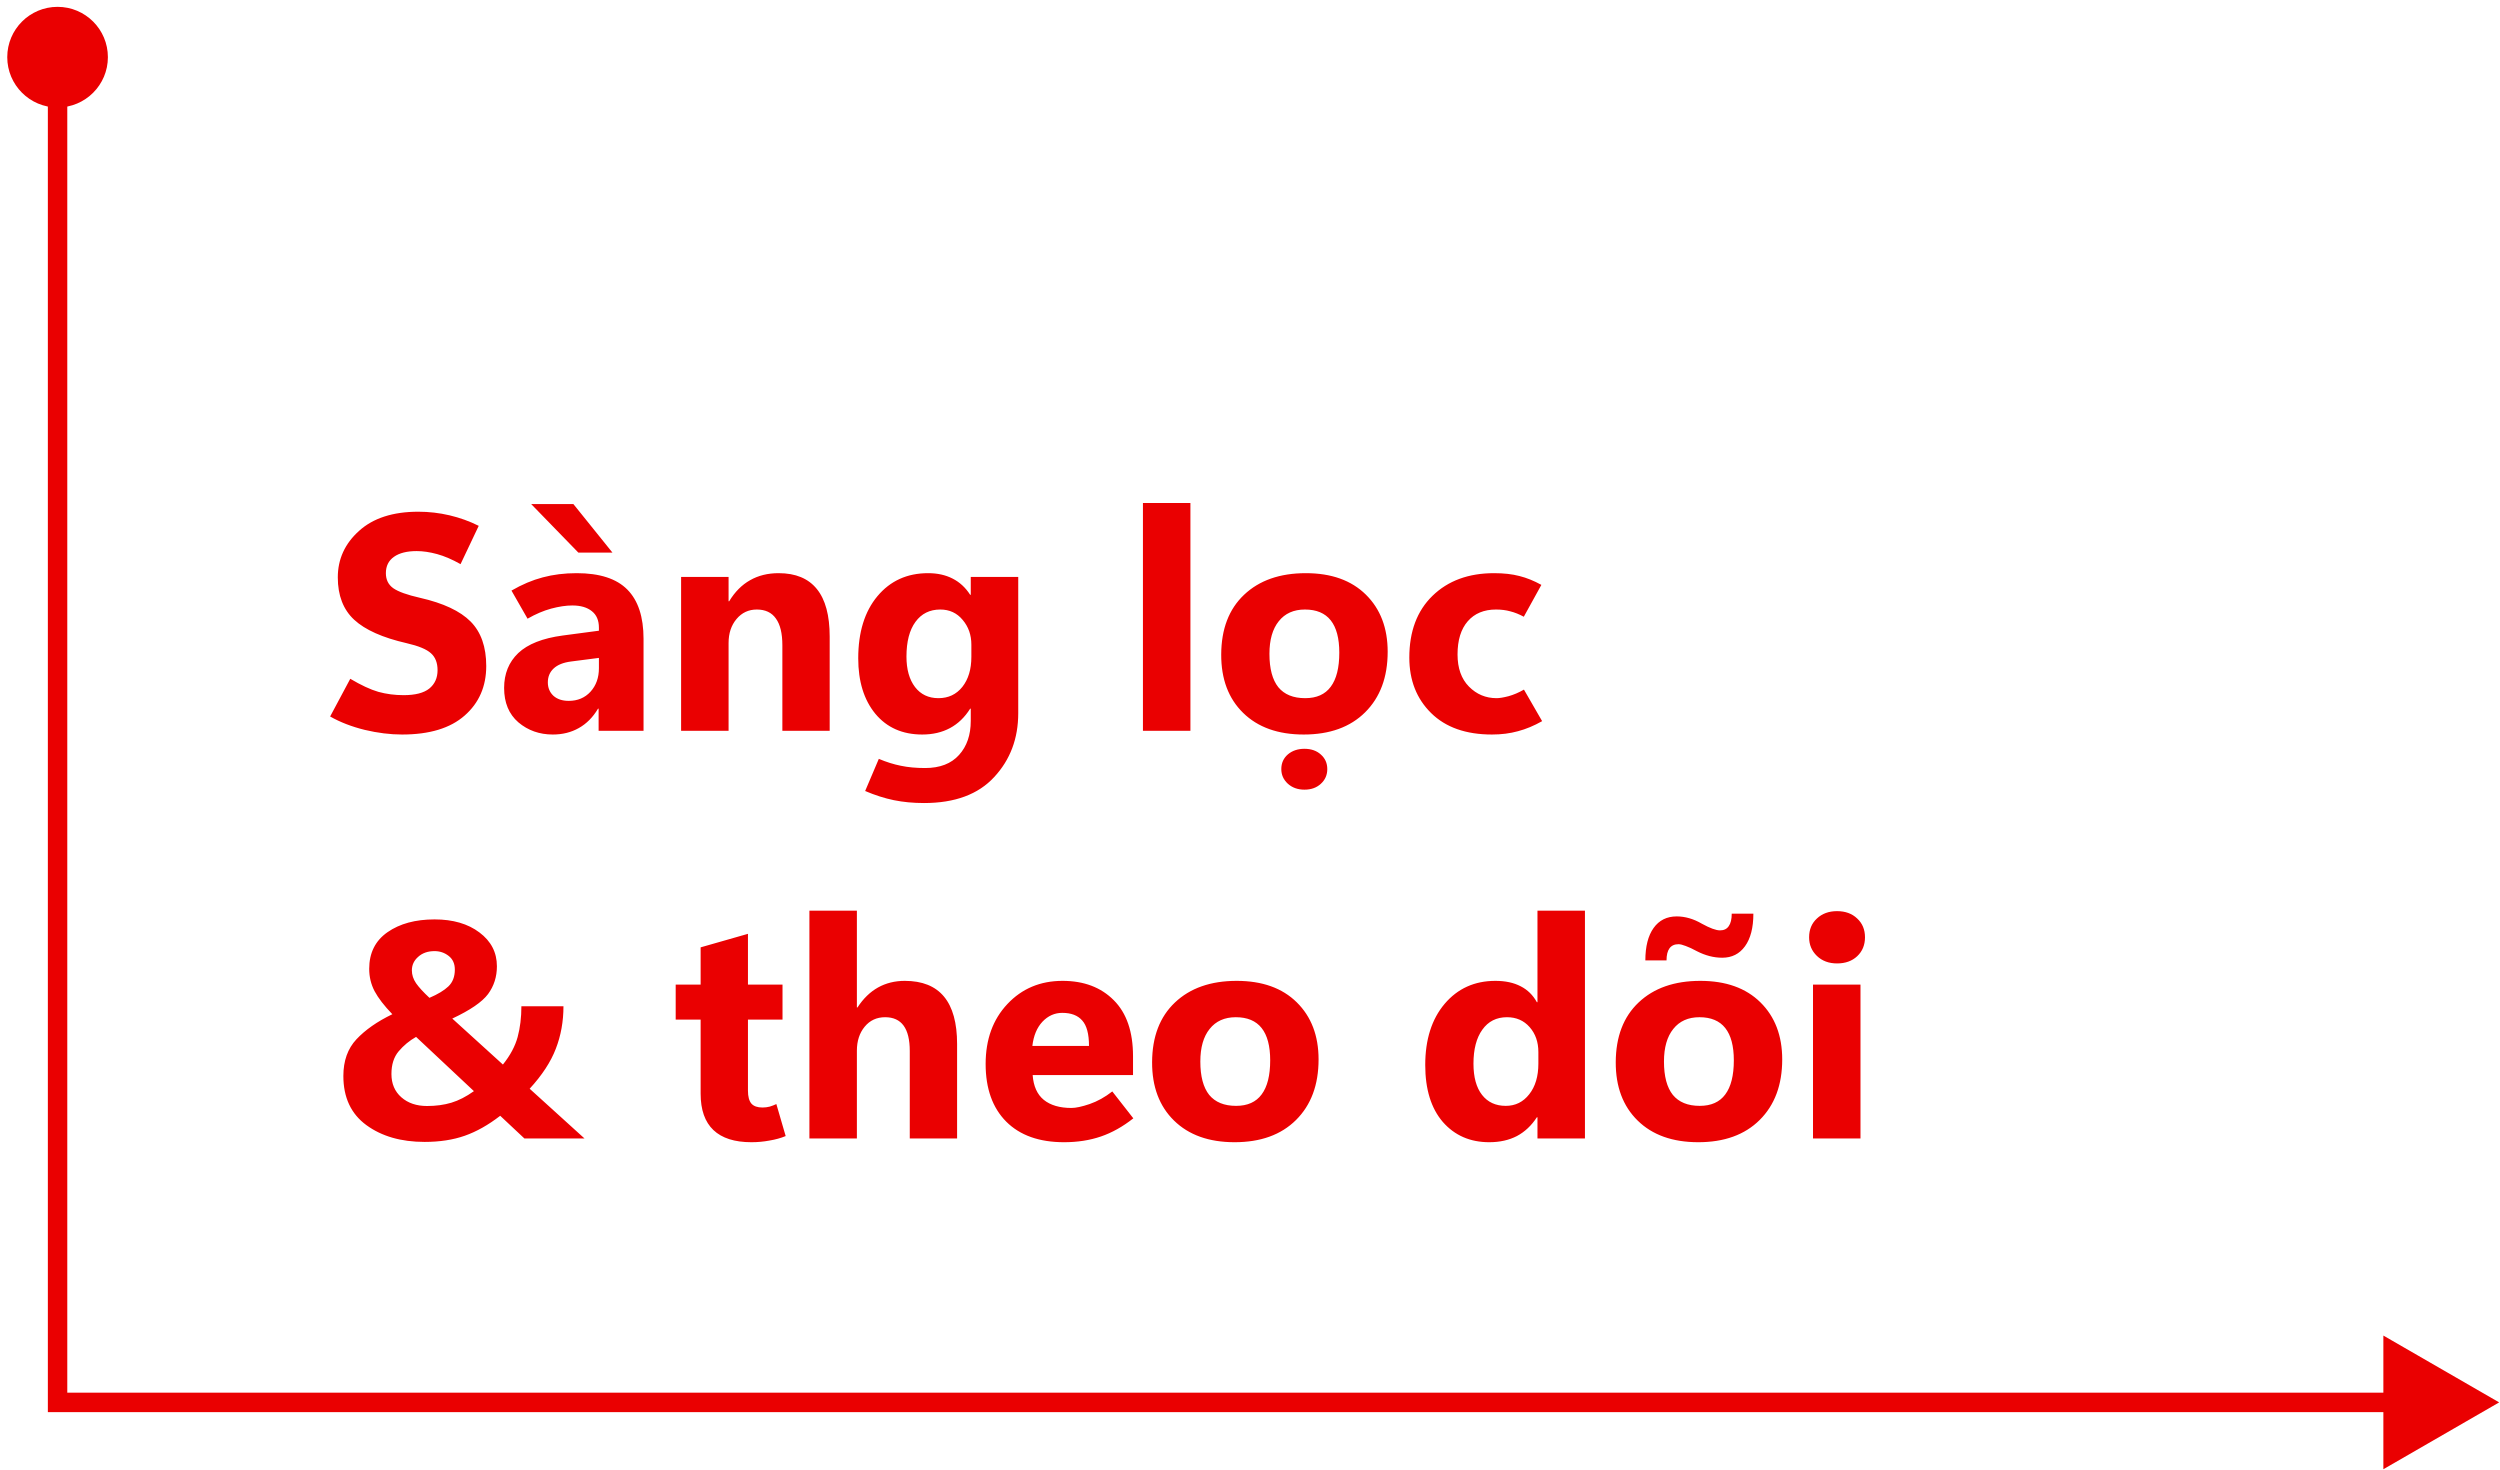
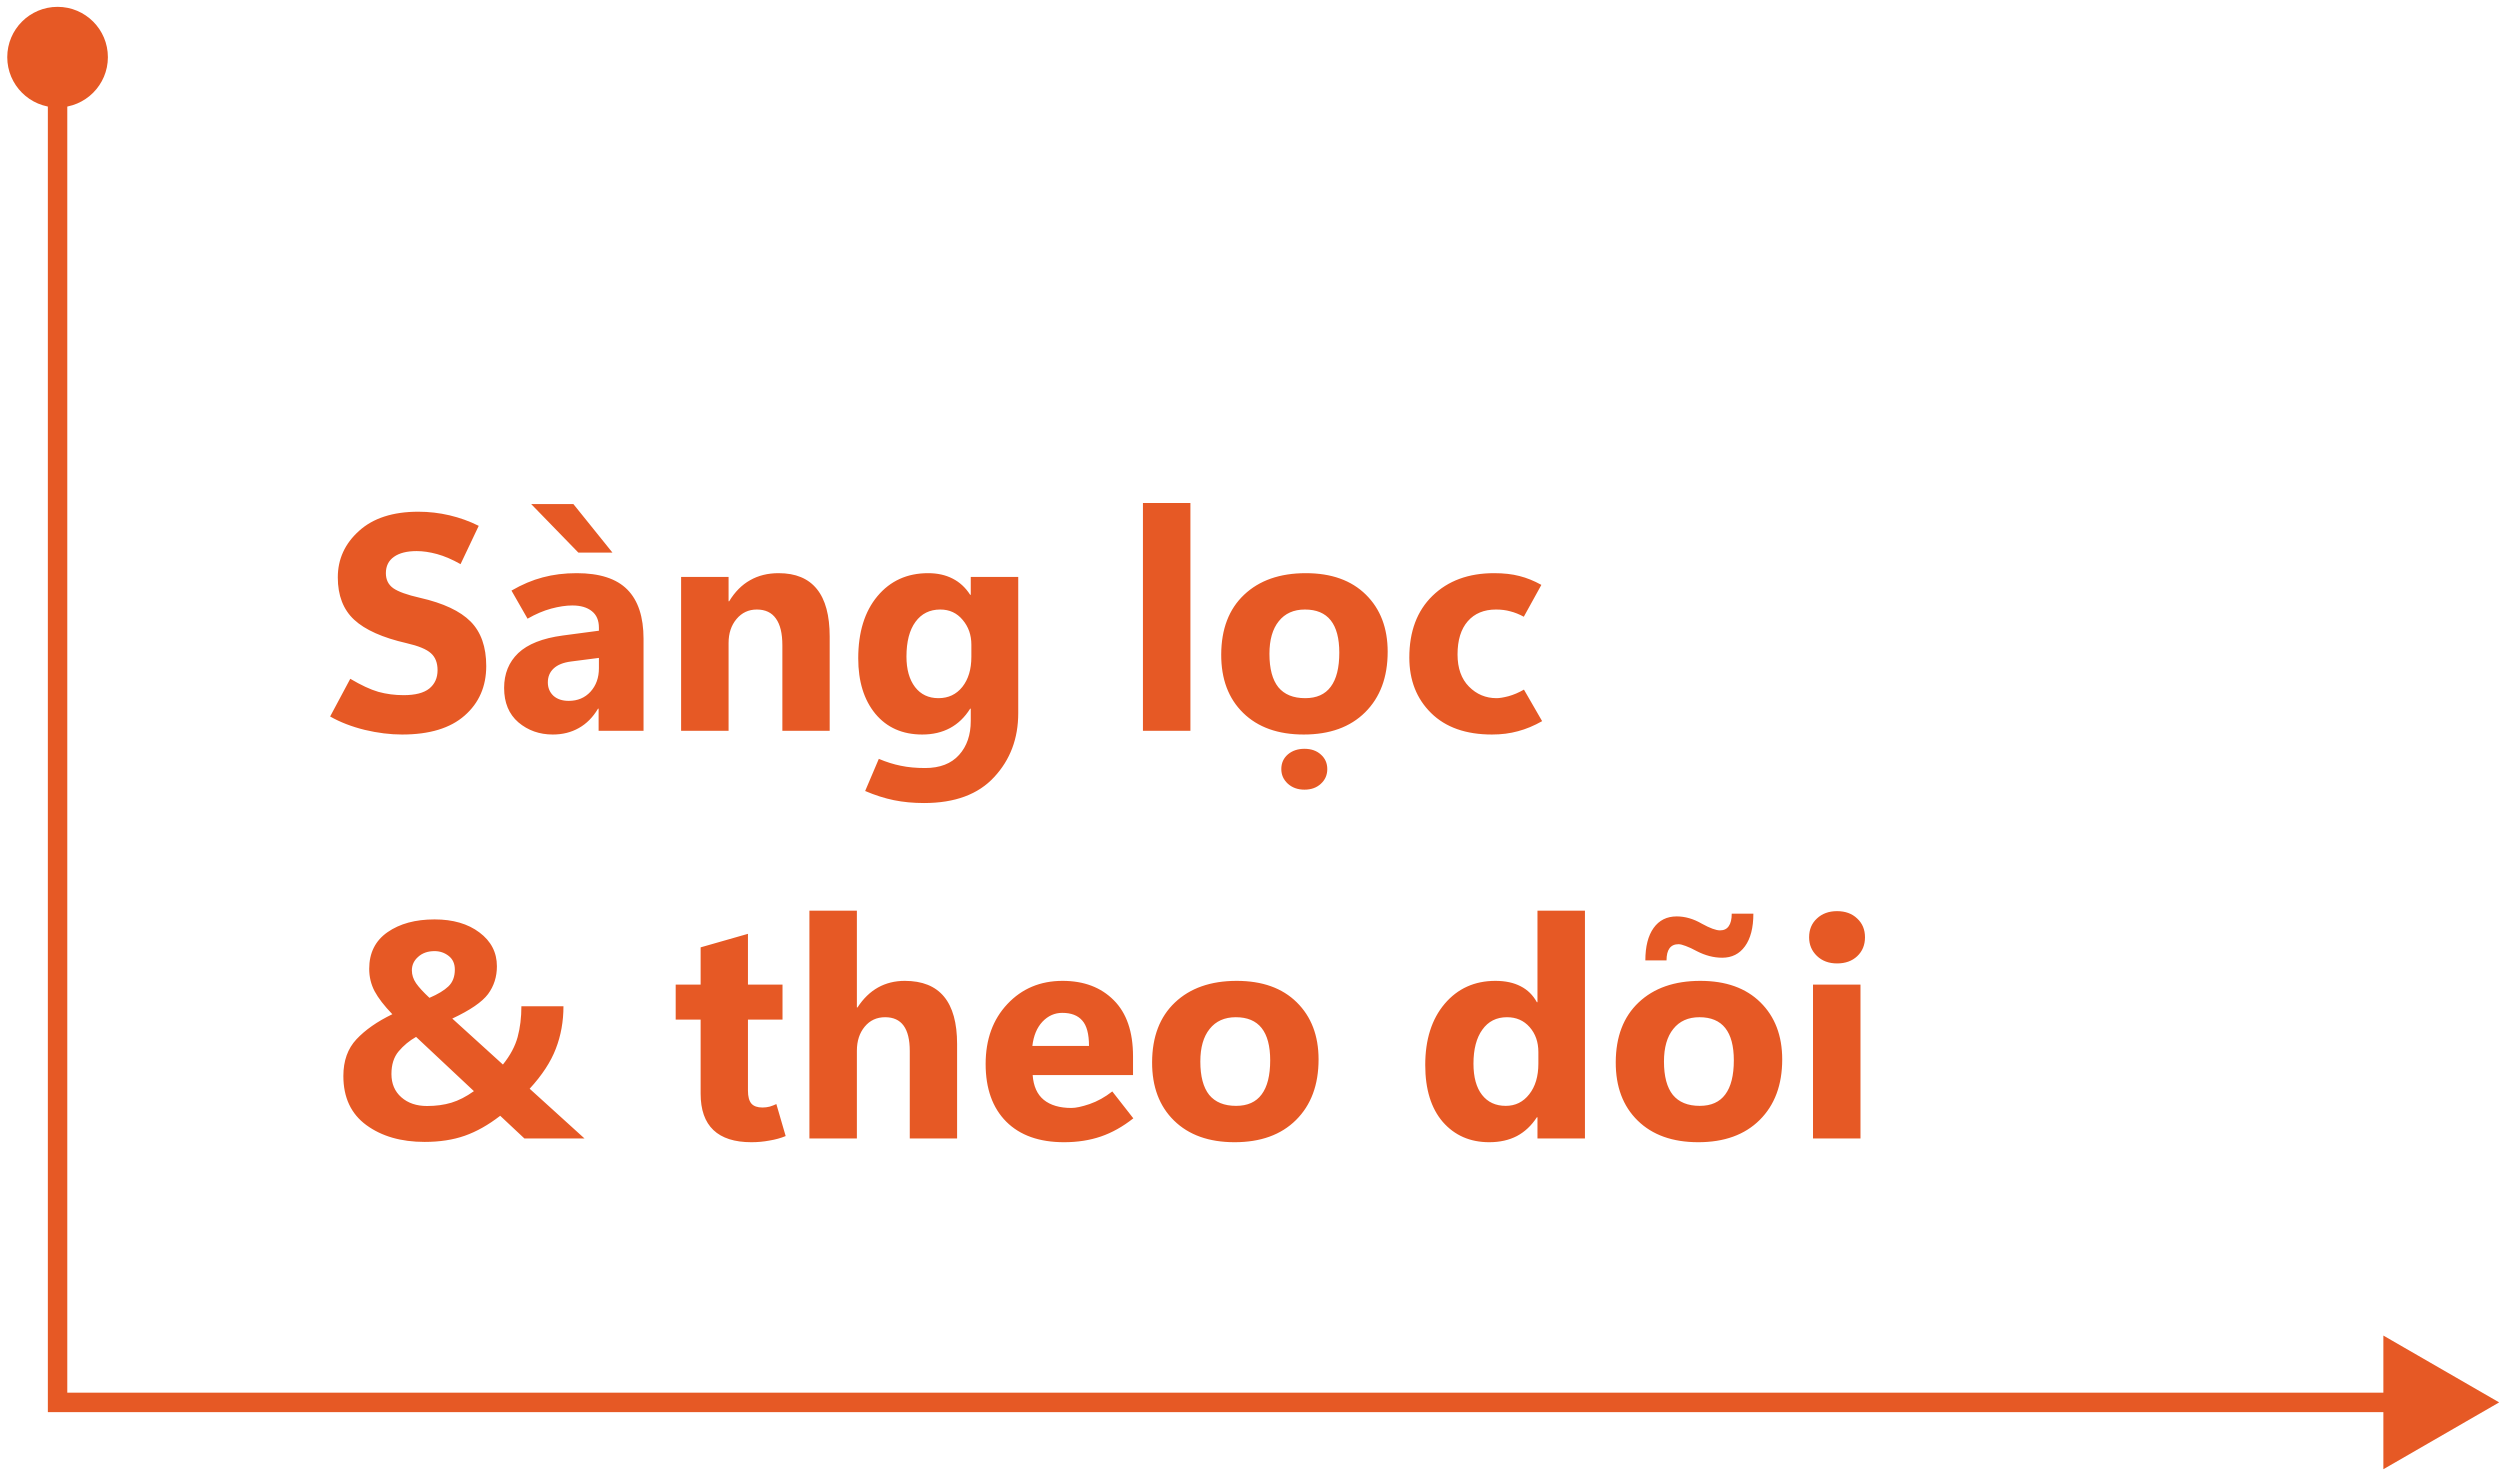
<svg xmlns="http://www.w3.org/2000/svg" width="325" height="191" viewBox="0 0 325 191" fill="none">
-   <path d="M7.484 7.103V182.311H312.388" stroke="#EA0001" stroke-width="2.526" stroke-miterlimit="10" stroke-linecap="round" />
-   <path d="M0.943 7.431C0.943 3.819 3.872 0.89 7.484 0.89C11.096 0.89 14.026 3.819 14.026 7.431C14.026 11.043 11.096 13.973 7.484 13.973C3.872 13.973 0.943 11.043 0.943 7.431Z" fill="#EA0001" />
-   <path d="M309.837 191L324.89 182.311L309.837 173.623V191Z" fill="#EA0001" />
-   <path d="M42.918 93.144L45.535 88.242C46.941 89.076 48.159 89.642 49.188 89.941C50.229 90.228 51.323 90.371 52.469 90.371C53.979 90.371 55.092 90.085 55.809 89.512C56.525 88.926 56.883 88.132 56.883 87.129C56.883 86.165 56.596 85.43 56.023 84.922C55.45 84.401 54.396 83.965 52.859 83.613C49.734 82.897 47.462 81.882 46.043 80.566C44.624 79.251 43.914 77.415 43.914 75.059C43.914 72.689 44.832 70.677 46.668 69.023C48.504 67.357 51.075 66.523 54.383 66.523C55.763 66.523 57.117 66.68 58.445 66.992C59.773 67.305 61.036 67.76 62.234 68.359L59.871 73.34C58.79 72.728 57.775 72.292 56.824 72.031C55.874 71.771 54.988 71.641 54.168 71.641C52.905 71.641 51.922 71.888 51.219 72.383C50.516 72.878 50.164 73.587 50.164 74.512C50.164 75.358 50.483 76.009 51.121 76.465C51.772 76.921 52.931 77.337 54.598 77.715C57.632 78.405 59.825 79.434 61.18 80.801C62.534 82.168 63.211 84.095 63.211 86.582C63.211 89.238 62.273 91.387 60.398 93.027C58.536 94.668 55.828 95.488 52.273 95.488C50.724 95.488 49.103 95.287 47.41 94.883C45.717 94.466 44.22 93.887 42.918 93.144ZM83.66 95H77.82V92.129H77.742C77.078 93.249 76.245 94.088 75.242 94.648C74.253 95.208 73.126 95.488 71.863 95.488C70.132 95.488 68.641 94.961 67.391 93.906C66.154 92.838 65.535 91.348 65.535 89.434C65.535 87.585 66.147 86.074 67.371 84.902C68.608 83.731 70.535 82.969 73.152 82.617L77.859 81.992V81.602C77.859 80.651 77.553 79.935 76.941 79.453C76.329 78.958 75.483 78.711 74.402 78.711C73.582 78.711 72.664 78.848 71.648 79.121C70.646 79.394 69.624 79.831 68.582 80.43L66.492 76.777C67.859 75.983 69.213 75.41 70.555 75.059C71.909 74.694 73.38 74.512 74.969 74.512C77.951 74.512 80.144 75.221 81.551 76.641C82.957 78.06 83.66 80.195 83.66 83.047V95ZM77.859 86.875V85.527L74.227 85.996C73.224 86.126 72.469 86.432 71.961 86.914C71.466 87.383 71.219 87.982 71.219 88.711C71.219 89.414 71.46 89.993 71.941 90.449C72.436 90.892 73.1 91.113 73.934 91.113C75.092 91.113 76.037 90.716 76.766 89.922C77.495 89.115 77.859 88.099 77.859 86.875ZM79.617 71.836H75.184L69.051 65.527H74.539L79.617 71.836ZM107.859 95H101.707V83.887C101.707 82.337 101.427 81.178 100.867 80.41C100.32 79.629 99.493 79.238 98.387 79.238C97.319 79.238 96.44 79.648 95.75 80.469C95.06 81.289 94.715 82.331 94.715 83.594V95H88.543V75H94.715V78.164H94.793C95.535 76.94 96.44 76.029 97.508 75.43C98.576 74.818 99.812 74.512 101.219 74.512C103.432 74.512 105.092 75.202 106.199 76.582C107.306 77.949 107.859 80.007 107.859 82.754V95ZM132.371 92.715C132.371 96.009 131.329 98.776 129.246 101.016C127.176 103.268 124.135 104.395 120.125 104.395C118.719 104.395 117.41 104.271 116.199 104.023C115.001 103.776 113.758 103.379 112.469 102.832L114.246 98.652C115.236 99.069 116.193 99.368 117.117 99.551C118.042 99.746 119.09 99.844 120.262 99.844C122.189 99.844 123.66 99.277 124.676 98.144C125.691 97.025 126.199 95.547 126.199 93.711V92.129H126.121C125.418 93.249 124.546 94.088 123.504 94.648C122.462 95.208 121.258 95.488 119.891 95.488C117.326 95.488 115.294 94.59 113.797 92.793C112.312 90.983 111.57 88.581 111.57 85.586C111.57 82.188 112.404 79.492 114.07 77.5C115.737 75.508 117.931 74.512 120.652 74.512C121.863 74.512 122.924 74.746 123.836 75.215C124.76 75.684 125.522 76.387 126.121 77.324H126.199V75H132.371V92.715ZM126.277 85.391V83.809C126.277 82.546 125.9 81.471 125.145 80.586C124.402 79.688 123.432 79.238 122.234 79.238C120.867 79.238 119.793 79.772 119.012 80.84C118.23 81.908 117.84 83.412 117.84 85.352C117.84 87.018 118.211 88.34 118.953 89.316C119.695 90.28 120.711 90.762 122 90.762C123.289 90.762 124.324 90.273 125.105 89.297C125.887 88.307 126.277 87.005 126.277 85.391ZM148.582 95V65.391H154.754V95H148.582ZM169.48 95.488C166.147 95.488 163.523 94.551 161.609 92.676C159.695 90.801 158.745 88.268 158.758 85.078C158.771 81.771 159.76 79.186 161.727 77.324C163.706 75.449 166.382 74.512 169.754 74.512C173.074 74.512 175.678 75.443 177.566 77.305C179.454 79.167 180.398 81.641 180.398 84.727C180.398 88.034 179.422 90.658 177.469 92.598C175.529 94.525 172.866 95.488 169.48 95.488ZM169.676 90.762C171.16 90.762 172.267 90.267 172.996 89.277C173.738 88.288 174.109 86.81 174.109 84.844C174.109 82.982 173.738 81.582 172.996 80.644C172.254 79.707 171.134 79.238 169.637 79.238C168.178 79.238 167.046 79.746 166.238 80.762C165.431 81.764 165.027 83.177 165.027 85C165.027 86.927 165.411 88.372 166.18 89.336C166.961 90.287 168.126 90.762 169.676 90.762ZM169.578 102.656C168.706 102.656 167.983 102.396 167.41 101.875C166.85 101.354 166.57 100.723 166.57 99.981C166.57 99.199 166.857 98.561 167.43 98.066C168.003 97.585 168.719 97.344 169.578 97.344C170.451 97.344 171.16 97.591 171.707 98.086C172.267 98.581 172.547 99.212 172.547 99.981C172.547 100.749 172.267 101.387 171.707 101.895C171.16 102.402 170.451 102.656 169.578 102.656ZM200.477 93.75C199.422 94.349 198.374 94.785 197.332 95.059C196.303 95.345 195.177 95.488 193.953 95.488C190.568 95.488 187.931 94.557 186.043 92.695C184.155 90.833 183.211 88.431 183.211 85.488C183.211 82.09 184.214 79.414 186.219 77.461C188.237 75.495 190.906 74.512 194.227 74.512C195.49 74.512 196.59 74.635 197.527 74.883C198.465 75.117 199.415 75.501 200.379 76.035L198.094 80.176C197.495 79.85 196.909 79.616 196.336 79.473C195.776 79.316 195.158 79.238 194.48 79.238C192.918 79.238 191.694 79.746 190.809 80.762C189.923 81.777 189.48 83.216 189.48 85.078C189.48 86.862 189.975 88.255 190.965 89.258C191.954 90.26 193.152 90.762 194.559 90.762C194.936 90.762 195.451 90.677 196.102 90.508C196.766 90.326 197.436 90.039 198.113 89.648L200.477 93.75ZM68.172 148L65.027 145.051C63.478 146.249 61.941 147.115 60.418 147.648C58.895 148.182 57.156 148.449 55.203 148.449C52.143 148.449 49.617 147.72 47.625 146.262C45.633 144.803 44.637 142.674 44.637 139.875C44.637 137.909 45.203 136.32 46.336 135.109C47.482 133.885 49.038 132.798 51.004 131.848C49.949 130.754 49.181 129.758 48.699 128.859C48.23 127.961 47.996 126.991 47.996 125.949C47.996 123.879 48.79 122.29 50.379 121.184C51.967 120.077 54.005 119.523 56.492 119.523C58.888 119.523 60.835 120.09 62.332 121.223C63.842 122.355 64.598 123.82 64.598 125.617C64.598 126.984 64.213 128.189 63.445 129.23C62.677 130.259 61.128 131.32 58.797 132.414L65.379 138.391C66.329 137.206 66.967 136.014 67.293 134.816C67.618 133.605 67.781 132.271 67.781 130.812H73.25C73.25 132.792 72.918 134.634 72.254 136.34C71.603 138.046 70.47 139.777 68.856 141.535L75.984 148H68.172ZM55.828 129.719C56.922 129.25 57.742 128.755 58.289 128.234C58.849 127.701 59.129 126.971 59.129 126.047C59.129 125.279 58.862 124.686 58.328 124.27C57.794 123.853 57.182 123.645 56.492 123.645C55.62 123.645 54.91 123.892 54.363 124.387C53.816 124.868 53.543 125.454 53.543 126.145C53.543 126.73 53.725 127.29 54.09 127.824C54.454 128.345 55.034 128.977 55.828 129.719ZM61.609 141.848L54.09 134.797C53.217 135.292 52.462 135.917 51.824 136.672C51.199 137.414 50.887 138.397 50.887 139.621C50.887 140.884 51.316 141.893 52.176 142.648C53.035 143.404 54.148 143.781 55.516 143.781C56.675 143.781 57.729 143.638 58.68 143.352C59.63 143.065 60.607 142.564 61.609 141.848ZM102.137 147.688C101.512 147.948 100.809 148.143 100.027 148.273C99.259 148.417 98.478 148.488 97.684 148.488C95.496 148.488 93.849 147.961 92.742 146.906C91.635 145.852 91.082 144.276 91.082 142.18V132.551H87.84V128H91.082V123.156L97.234 121.398V128H101.727V132.551H97.234V141.789C97.234 142.557 97.384 143.117 97.684 143.469C97.983 143.807 98.465 143.977 99.129 143.977C99.454 143.977 99.767 143.938 100.066 143.859C100.366 143.768 100.652 143.658 100.926 143.527L102.137 147.688ZM124.422 148H118.27V136.633C118.27 135.161 118.003 134.061 117.469 133.332C116.935 132.603 116.134 132.238 115.066 132.238C113.973 132.238 113.087 132.648 112.41 133.469C111.733 134.289 111.395 135.331 111.395 136.594V148H105.223V118.391H111.395V130.969H111.473C112.228 129.81 113.12 128.944 114.148 128.371C115.177 127.798 116.336 127.512 117.625 127.512C119.891 127.512 121.59 128.195 122.723 129.562C123.855 130.93 124.422 132.98 124.422 135.715V148ZM147.293 139.758H134.246C134.35 141.203 134.832 142.277 135.691 142.98C136.564 143.684 137.762 144.035 139.285 144.035C139.858 144.035 140.646 143.866 141.648 143.527C142.664 143.176 143.647 142.629 144.598 141.887L147.332 145.383C145.965 146.464 144.559 147.251 143.113 147.746C141.668 148.241 140.073 148.488 138.328 148.488C135.099 148.488 132.592 147.596 130.809 145.812C129.025 144.016 128.133 141.516 128.133 138.312C128.133 135.122 129.077 132.525 130.965 130.52C132.853 128.514 135.242 127.512 138.133 127.512C140.906 127.512 143.126 128.352 144.793 130.031C146.46 131.698 147.293 134.126 147.293 137.316V139.758ZM141.57 135.969C141.57 134.419 141.277 133.319 140.691 132.668C140.118 132.004 139.253 131.672 138.094 131.672C137.104 131.672 136.245 132.056 135.516 132.824C134.799 133.592 134.363 134.641 134.207 135.969H141.57ZM160.496 148.488C157.163 148.488 154.539 147.551 152.625 145.676C150.711 143.801 149.76 141.268 149.773 138.078C149.786 134.771 150.776 132.186 152.742 130.324C154.721 128.449 157.397 127.512 160.77 127.512C164.09 127.512 166.694 128.443 168.582 130.305C170.47 132.167 171.414 134.641 171.414 137.727C171.414 141.034 170.438 143.658 168.484 145.598C166.544 147.525 163.882 148.488 160.496 148.488ZM160.691 143.762C162.176 143.762 163.283 143.267 164.012 142.277C164.754 141.288 165.125 139.81 165.125 137.844C165.125 135.982 164.754 134.582 164.012 133.645C163.27 132.707 162.15 132.238 160.652 132.238C159.194 132.238 158.061 132.746 157.254 133.762C156.447 134.764 156.043 136.177 156.043 138C156.043 139.927 156.427 141.372 157.195 142.336C157.977 143.286 159.142 143.762 160.691 143.762ZM199.793 145.246C199.09 146.327 198.224 147.141 197.195 147.688C196.167 148.221 194.969 148.488 193.602 148.488C191.115 148.488 189.103 147.609 187.566 145.852C186.043 144.081 185.281 141.613 185.281 138.449C185.281 135.142 186.121 132.492 187.801 130.5C189.493 128.508 191.694 127.512 194.402 127.512C195.691 127.512 196.785 127.746 197.684 128.215C198.582 128.671 199.285 129.361 199.793 130.285H199.871V118.391H206.043V148H199.871V145.246H199.793ZM191.551 138.273C191.551 140.031 191.922 141.385 192.664 142.336C193.406 143.286 194.435 143.762 195.75 143.762C197 143.762 198.016 143.26 198.797 142.258C199.591 141.255 199.988 139.927 199.988 138.273V136.77C199.988 135.467 199.611 134.387 198.855 133.527C198.1 132.668 197.117 132.238 195.906 132.238C194.539 132.238 193.471 132.779 192.703 133.859C191.935 134.927 191.551 136.398 191.551 138.273ZM220.77 148.488C217.436 148.488 214.812 147.551 212.898 145.676C210.984 143.801 210.034 141.268 210.047 138.078C210.06 134.771 211.049 132.186 213.016 130.324C214.995 128.449 217.671 127.512 221.043 127.512C224.363 127.512 226.967 128.443 228.855 130.305C230.743 132.167 231.688 134.641 231.688 137.727C231.688 141.034 230.711 143.658 228.758 145.598C226.818 147.525 224.155 148.488 220.77 148.488ZM220.965 143.762C222.449 143.762 223.556 143.267 224.285 142.277C225.027 141.288 225.398 139.81 225.398 137.844C225.398 135.982 225.027 134.582 224.285 133.645C223.543 132.707 222.423 132.238 220.926 132.238C219.467 132.238 218.335 132.746 217.527 133.762C216.72 134.764 216.316 136.177 216.316 138C216.316 139.927 216.701 141.372 217.469 142.336C218.25 143.286 219.415 143.762 220.965 143.762ZM227.938 118.781C227.938 120.604 227.573 122.017 226.844 123.02C226.128 124.009 225.145 124.504 223.895 124.504C223.335 124.504 222.781 124.432 222.234 124.289C221.688 124.146 221.147 123.938 220.613 123.664C220.04 123.352 219.552 123.124 219.148 122.98C218.745 122.824 218.432 122.746 218.211 122.746C217.69 122.746 217.299 122.922 217.039 123.273C216.779 123.625 216.648 124.152 216.648 124.855H213.895C213.895 123.046 214.253 121.639 214.969 120.637C215.685 119.634 216.688 119.133 217.977 119.133C218.51 119.133 219.051 119.211 219.598 119.367C220.145 119.523 220.698 119.764 221.258 120.09C221.779 120.376 222.234 120.591 222.625 120.734C223.016 120.878 223.341 120.949 223.602 120.949C224.109 120.949 224.487 120.767 224.734 120.402C224.995 120.038 225.125 119.497 225.125 118.781H227.938ZM238.816 125.246C237.749 125.246 236.876 124.921 236.199 124.27C235.522 123.618 235.184 122.811 235.184 121.848C235.184 120.845 235.522 120.031 236.199 119.406C236.876 118.768 237.749 118.449 238.816 118.449C239.897 118.449 240.77 118.768 241.434 119.406C242.111 120.031 242.449 120.845 242.449 121.848C242.449 122.85 242.111 123.671 241.434 124.309C240.77 124.934 239.897 125.246 238.816 125.246ZM241.863 148H235.691V128H241.863V148Z" fill="#EA0001" />
+   <path d="M7.484 7.103V182.311H312.388" stroke="#E65925" stroke-width="2.526" stroke-miterlimit="10" stroke-linecap="round" />
+   <path d="M0.943 7.431C0.943 3.819 3.872 0.89 7.484 0.89C11.096 0.89 14.026 3.819 14.026 7.431C14.026 11.043 11.096 13.973 7.484 13.973C3.872 13.973 0.943 11.043 0.943 7.431Z" fill="#E65925" />
+   <path d="M309.837 191L324.89 182.311L309.837 173.623V191Z" fill="#E65925" />
+   <path d="M42.918 93.144L45.535 88.242C46.941 89.076 48.159 89.642 49.188 89.941C50.229 90.228 51.323 90.371 52.469 90.371C53.979 90.371 55.092 90.085 55.809 89.512C56.525 88.926 56.883 88.132 56.883 87.129C56.883 86.165 56.596 85.43 56.023 84.922C55.45 84.401 54.396 83.965 52.859 83.613C49.734 82.897 47.462 81.882 46.043 80.566C44.624 79.251 43.914 77.415 43.914 75.059C43.914 72.689 44.832 70.677 46.668 69.023C48.504 67.357 51.075 66.523 54.383 66.523C55.763 66.523 57.117 66.68 58.445 66.992C59.773 67.305 61.036 67.76 62.234 68.359L59.871 73.34C58.79 72.728 57.775 72.292 56.824 72.031C55.874 71.771 54.988 71.641 54.168 71.641C52.905 71.641 51.922 71.888 51.219 72.383C50.516 72.878 50.164 73.587 50.164 74.512C50.164 75.358 50.483 76.009 51.121 76.465C51.772 76.921 52.931 77.337 54.598 77.715C57.632 78.405 59.825 79.434 61.18 80.801C62.534 82.168 63.211 84.095 63.211 86.582C63.211 89.238 62.273 91.387 60.398 93.027C58.536 94.668 55.828 95.488 52.273 95.488C50.724 95.488 49.103 95.287 47.41 94.883C45.717 94.466 44.22 93.887 42.918 93.144ZM83.66 95H77.82V92.129H77.742C77.078 93.249 76.245 94.088 75.242 94.648C74.253 95.208 73.126 95.488 71.863 95.488C70.132 95.488 68.641 94.961 67.391 93.906C66.154 92.838 65.535 91.348 65.535 89.434C65.535 87.585 66.147 86.074 67.371 84.902C68.608 83.731 70.535 82.969 73.152 82.617L77.859 81.992V81.602C77.859 80.651 77.553 79.935 76.941 79.453C76.329 78.958 75.483 78.711 74.402 78.711C73.582 78.711 72.664 78.848 71.648 79.121C70.646 79.394 69.624 79.831 68.582 80.43L66.492 76.777C67.859 75.983 69.213 75.41 70.555 75.059C71.909 74.694 73.38 74.512 74.969 74.512C77.951 74.512 80.144 75.221 81.551 76.641C82.957 78.06 83.66 80.195 83.66 83.047V95ZM77.859 86.875V85.527L74.227 85.996C73.224 86.126 72.469 86.432 71.961 86.914C71.466 87.383 71.219 87.982 71.219 88.711C71.219 89.414 71.46 89.993 71.941 90.449C72.436 90.892 73.1 91.113 73.934 91.113C75.092 91.113 76.037 90.716 76.766 89.922C77.495 89.115 77.859 88.099 77.859 86.875ZM79.617 71.836H75.184L69.051 65.527H74.539L79.617 71.836ZM107.859 95H101.707V83.887C101.707 82.337 101.427 81.178 100.867 80.41C100.32 79.629 99.493 79.238 98.387 79.238C97.319 79.238 96.44 79.648 95.75 80.469C95.06 81.289 94.715 82.331 94.715 83.594V95H88.543V75H94.715V78.164H94.793C95.535 76.94 96.44 76.029 97.508 75.43C98.576 74.818 99.812 74.512 101.219 74.512C103.432 74.512 105.092 75.202 106.199 76.582C107.306 77.949 107.859 80.007 107.859 82.754V95ZM132.371 92.715C132.371 96.009 131.329 98.776 129.246 101.016C127.176 103.268 124.135 104.395 120.125 104.395C118.719 104.395 117.41 104.271 116.199 104.023C115.001 103.776 113.758 103.379 112.469 102.832L114.246 98.652C115.236 99.069 116.193 99.368 117.117 99.551C118.042 99.746 119.09 99.844 120.262 99.844C122.189 99.844 123.66 99.277 124.676 98.144C125.691 97.025 126.199 95.547 126.199 93.711V92.129H126.121C125.418 93.249 124.546 94.088 123.504 94.648C122.462 95.208 121.258 95.488 119.891 95.488C117.326 95.488 115.294 94.59 113.797 92.793C112.312 90.983 111.57 88.581 111.57 85.586C111.57 82.188 112.404 79.492 114.07 77.5C115.737 75.508 117.931 74.512 120.652 74.512C121.863 74.512 122.924 74.746 123.836 75.215C124.76 75.684 125.522 76.387 126.121 77.324H126.199V75H132.371V92.715ZM126.277 85.391V83.809C126.277 82.546 125.9 81.471 125.145 80.586C124.402 79.688 123.432 79.238 122.234 79.238C120.867 79.238 119.793 79.772 119.012 80.84C118.23 81.908 117.84 83.412 117.84 85.352C117.84 87.018 118.211 88.34 118.953 89.316C119.695 90.28 120.711 90.762 122 90.762C123.289 90.762 124.324 90.273 125.105 89.297C125.887 88.307 126.277 87.005 126.277 85.391ZM148.582 95V65.391H154.754V95H148.582ZM169.48 95.488C166.147 95.488 163.523 94.551 161.609 92.676C159.695 90.801 158.745 88.268 158.758 85.078C158.771 81.771 159.76 79.186 161.727 77.324C163.706 75.449 166.382 74.512 169.754 74.512C173.074 74.512 175.678 75.443 177.566 77.305C179.454 79.167 180.398 81.641 180.398 84.727C180.398 88.034 179.422 90.658 177.469 92.598C175.529 94.525 172.866 95.488 169.48 95.488ZM169.676 90.762C171.16 90.762 172.267 90.267 172.996 89.277C173.738 88.288 174.109 86.81 174.109 84.844C174.109 82.982 173.738 81.582 172.996 80.644C172.254 79.707 171.134 79.238 169.637 79.238C168.178 79.238 167.046 79.746 166.238 80.762C165.431 81.764 165.027 83.177 165.027 85C165.027 86.927 165.411 88.372 166.18 89.336C166.961 90.287 168.126 90.762 169.676 90.762ZM169.578 102.656C168.706 102.656 167.983 102.396 167.41 101.875C166.85 101.354 166.57 100.723 166.57 99.981C166.57 99.199 166.857 98.561 167.43 98.066C168.003 97.585 168.719 97.344 169.578 97.344C170.451 97.344 171.16 97.591 171.707 98.086C172.267 98.581 172.547 99.212 172.547 99.981C172.547 100.749 172.267 101.387 171.707 101.895C171.16 102.402 170.451 102.656 169.578 102.656ZM200.477 93.75C199.422 94.349 198.374 94.785 197.332 95.059C196.303 95.345 195.177 95.488 193.953 95.488C190.568 95.488 187.931 94.557 186.043 92.695C184.155 90.833 183.211 88.431 183.211 85.488C183.211 82.09 184.214 79.414 186.219 77.461C188.237 75.495 190.906 74.512 194.227 74.512C195.49 74.512 196.59 74.635 197.527 74.883C198.465 75.117 199.415 75.501 200.379 76.035L198.094 80.176C197.495 79.85 196.909 79.616 196.336 79.473C195.776 79.316 195.158 79.238 194.48 79.238C192.918 79.238 191.694 79.746 190.809 80.762C189.923 81.777 189.48 83.216 189.48 85.078C189.48 86.862 189.975 88.255 190.965 89.258C191.954 90.26 193.152 90.762 194.559 90.762C194.936 90.762 195.451 90.677 196.102 90.508C196.766 90.326 197.436 90.039 198.113 89.648L200.477 93.75ZM68.172 148L65.027 145.051C63.478 146.249 61.941 147.115 60.418 147.648C58.895 148.182 57.156 148.449 55.203 148.449C52.143 148.449 49.617 147.72 47.625 146.262C45.633 144.803 44.637 142.674 44.637 139.875C44.637 137.909 45.203 136.32 46.336 135.109C47.482 133.885 49.038 132.798 51.004 131.848C49.949 130.754 49.181 129.758 48.699 128.859C48.23 127.961 47.996 126.991 47.996 125.949C47.996 123.879 48.79 122.29 50.379 121.184C51.967 120.077 54.005 119.523 56.492 119.523C58.888 119.523 60.835 120.09 62.332 121.223C63.842 122.355 64.598 123.82 64.598 125.617C64.598 126.984 64.213 128.189 63.445 129.23C62.677 130.259 61.128 131.32 58.797 132.414L65.379 138.391C66.329 137.206 66.967 136.014 67.293 134.816C67.618 133.605 67.781 132.271 67.781 130.812H73.25C73.25 132.792 72.918 134.634 72.254 136.34C71.603 138.046 70.47 139.777 68.856 141.535L75.984 148H68.172ZM55.828 129.719C56.922 129.25 57.742 128.755 58.289 128.234C58.849 127.701 59.129 126.971 59.129 126.047C59.129 125.279 58.862 124.686 58.328 124.27C57.794 123.853 57.182 123.645 56.492 123.645C55.62 123.645 54.91 123.892 54.363 124.387C53.816 124.868 53.543 125.454 53.543 126.145C53.543 126.73 53.725 127.29 54.09 127.824C54.454 128.345 55.034 128.977 55.828 129.719ZM61.609 141.848L54.09 134.797C53.217 135.292 52.462 135.917 51.824 136.672C51.199 137.414 50.887 138.397 50.887 139.621C50.887 140.884 51.316 141.893 52.176 142.648C53.035 143.404 54.148 143.781 55.516 143.781C56.675 143.781 57.729 143.638 58.68 143.352C59.63 143.065 60.607 142.564 61.609 141.848ZM102.137 147.688C101.512 147.948 100.809 148.143 100.027 148.273C99.259 148.417 98.478 148.488 97.684 148.488C95.496 148.488 93.849 147.961 92.742 146.906C91.635 145.852 91.082 144.276 91.082 142.18V132.551H87.84V128H91.082V123.156L97.234 121.398V128H101.727V132.551H97.234V141.789C97.234 142.557 97.384 143.117 97.684 143.469C97.983 143.807 98.465 143.977 99.129 143.977C99.454 143.977 99.767 143.938 100.066 143.859C100.366 143.768 100.652 143.658 100.926 143.527L102.137 147.688ZM124.422 148H118.27V136.633C118.27 135.161 118.003 134.061 117.469 133.332C116.935 132.603 116.134 132.238 115.066 132.238C113.973 132.238 113.087 132.648 112.41 133.469C111.733 134.289 111.395 135.331 111.395 136.594V148H105.223V118.391H111.395V130.969H111.473C112.228 129.81 113.12 128.944 114.148 128.371C115.177 127.798 116.336 127.512 117.625 127.512C119.891 127.512 121.59 128.195 122.723 129.562C123.855 130.93 124.422 132.98 124.422 135.715V148ZM147.293 139.758H134.246C134.35 141.203 134.832 142.277 135.691 142.98C136.564 143.684 137.762 144.035 139.285 144.035C139.858 144.035 140.646 143.866 141.648 143.527C142.664 143.176 143.647 142.629 144.598 141.887L147.332 145.383C145.965 146.464 144.559 147.251 143.113 147.746C141.668 148.241 140.073 148.488 138.328 148.488C135.099 148.488 132.592 147.596 130.809 145.812C129.025 144.016 128.133 141.516 128.133 138.312C128.133 135.122 129.077 132.525 130.965 130.52C132.853 128.514 135.242 127.512 138.133 127.512C140.906 127.512 143.126 128.352 144.793 130.031C146.46 131.698 147.293 134.126 147.293 137.316V139.758ZM141.57 135.969C141.57 134.419 141.277 133.319 140.691 132.668C140.118 132.004 139.253 131.672 138.094 131.672C137.104 131.672 136.245 132.056 135.516 132.824C134.799 133.592 134.363 134.641 134.207 135.969H141.57ZM160.496 148.488C157.163 148.488 154.539 147.551 152.625 145.676C150.711 143.801 149.76 141.268 149.773 138.078C149.786 134.771 150.776 132.186 152.742 130.324C154.721 128.449 157.397 127.512 160.77 127.512C164.09 127.512 166.694 128.443 168.582 130.305C170.47 132.167 171.414 134.641 171.414 137.727C171.414 141.034 170.438 143.658 168.484 145.598C166.544 147.525 163.882 148.488 160.496 148.488ZM160.691 143.762C162.176 143.762 163.283 143.267 164.012 142.277C164.754 141.288 165.125 139.81 165.125 137.844C165.125 135.982 164.754 134.582 164.012 133.645C163.27 132.707 162.15 132.238 160.652 132.238C159.194 132.238 158.061 132.746 157.254 133.762C156.447 134.764 156.043 136.177 156.043 138C156.043 139.927 156.427 141.372 157.195 142.336C157.977 143.286 159.142 143.762 160.691 143.762ZM199.793 145.246C199.09 146.327 198.224 147.141 197.195 147.688C196.167 148.221 194.969 148.488 193.602 148.488C191.115 148.488 189.103 147.609 187.566 145.852C186.043 144.081 185.281 141.613 185.281 138.449C185.281 135.142 186.121 132.492 187.801 130.5C189.493 128.508 191.694 127.512 194.402 127.512C195.691 127.512 196.785 127.746 197.684 128.215C198.582 128.671 199.285 129.361 199.793 130.285H199.871V118.391H206.043V148H199.871V145.246H199.793ZM191.551 138.273C191.551 140.031 191.922 141.385 192.664 142.336C193.406 143.286 194.435 143.762 195.75 143.762C197 143.762 198.016 143.26 198.797 142.258C199.591 141.255 199.988 139.927 199.988 138.273V136.77C199.988 135.467 199.611 134.387 198.855 133.527C198.1 132.668 197.117 132.238 195.906 132.238C194.539 132.238 193.471 132.779 192.703 133.859C191.935 134.927 191.551 136.398 191.551 138.273ZM220.77 148.488C217.436 148.488 214.812 147.551 212.898 145.676C210.984 143.801 210.034 141.268 210.047 138.078C210.06 134.771 211.049 132.186 213.016 130.324C214.995 128.449 217.671 127.512 221.043 127.512C224.363 127.512 226.967 128.443 228.855 130.305C230.743 132.167 231.688 134.641 231.688 137.727C231.688 141.034 230.711 143.658 228.758 145.598C226.818 147.525 224.155 148.488 220.77 148.488ZM220.965 143.762C222.449 143.762 223.556 143.267 224.285 142.277C225.027 141.288 225.398 139.81 225.398 137.844C225.398 135.982 225.027 134.582 224.285 133.645C223.543 132.707 222.423 132.238 220.926 132.238C219.467 132.238 218.335 132.746 217.527 133.762C216.72 134.764 216.316 136.177 216.316 138C216.316 139.927 216.701 141.372 217.469 142.336C218.25 143.286 219.415 143.762 220.965 143.762ZM227.938 118.781C227.938 120.604 227.573 122.017 226.844 123.02C226.128 124.009 225.145 124.504 223.895 124.504C223.335 124.504 222.781 124.432 222.234 124.289C221.688 124.146 221.147 123.938 220.613 123.664C220.04 123.352 219.552 123.124 219.148 122.98C218.745 122.824 218.432 122.746 218.211 122.746C217.69 122.746 217.299 122.922 217.039 123.273C216.779 123.625 216.648 124.152 216.648 124.855H213.895C213.895 123.046 214.253 121.639 214.969 120.637C215.685 119.634 216.688 119.133 217.977 119.133C218.51 119.133 219.051 119.211 219.598 119.367C220.145 119.523 220.698 119.764 221.258 120.09C221.779 120.376 222.234 120.591 222.625 120.734C223.016 120.878 223.341 120.949 223.602 120.949C224.109 120.949 224.487 120.767 224.734 120.402C224.995 120.038 225.125 119.497 225.125 118.781H227.938ZM238.816 125.246C237.749 125.246 236.876 124.921 236.199 124.27C235.522 123.618 235.184 122.811 235.184 121.848C235.184 120.845 235.522 120.031 236.199 119.406C236.876 118.768 237.749 118.449 238.816 118.449C239.897 118.449 240.77 118.768 241.434 119.406C242.111 120.031 242.449 120.845 242.449 121.848C242.449 122.85 242.111 123.671 241.434 124.309C240.77 124.934 239.897 125.246 238.816 125.246ZM241.863 148H235.691V128H241.863V148Z" fill="#E65925" />
</svg>
